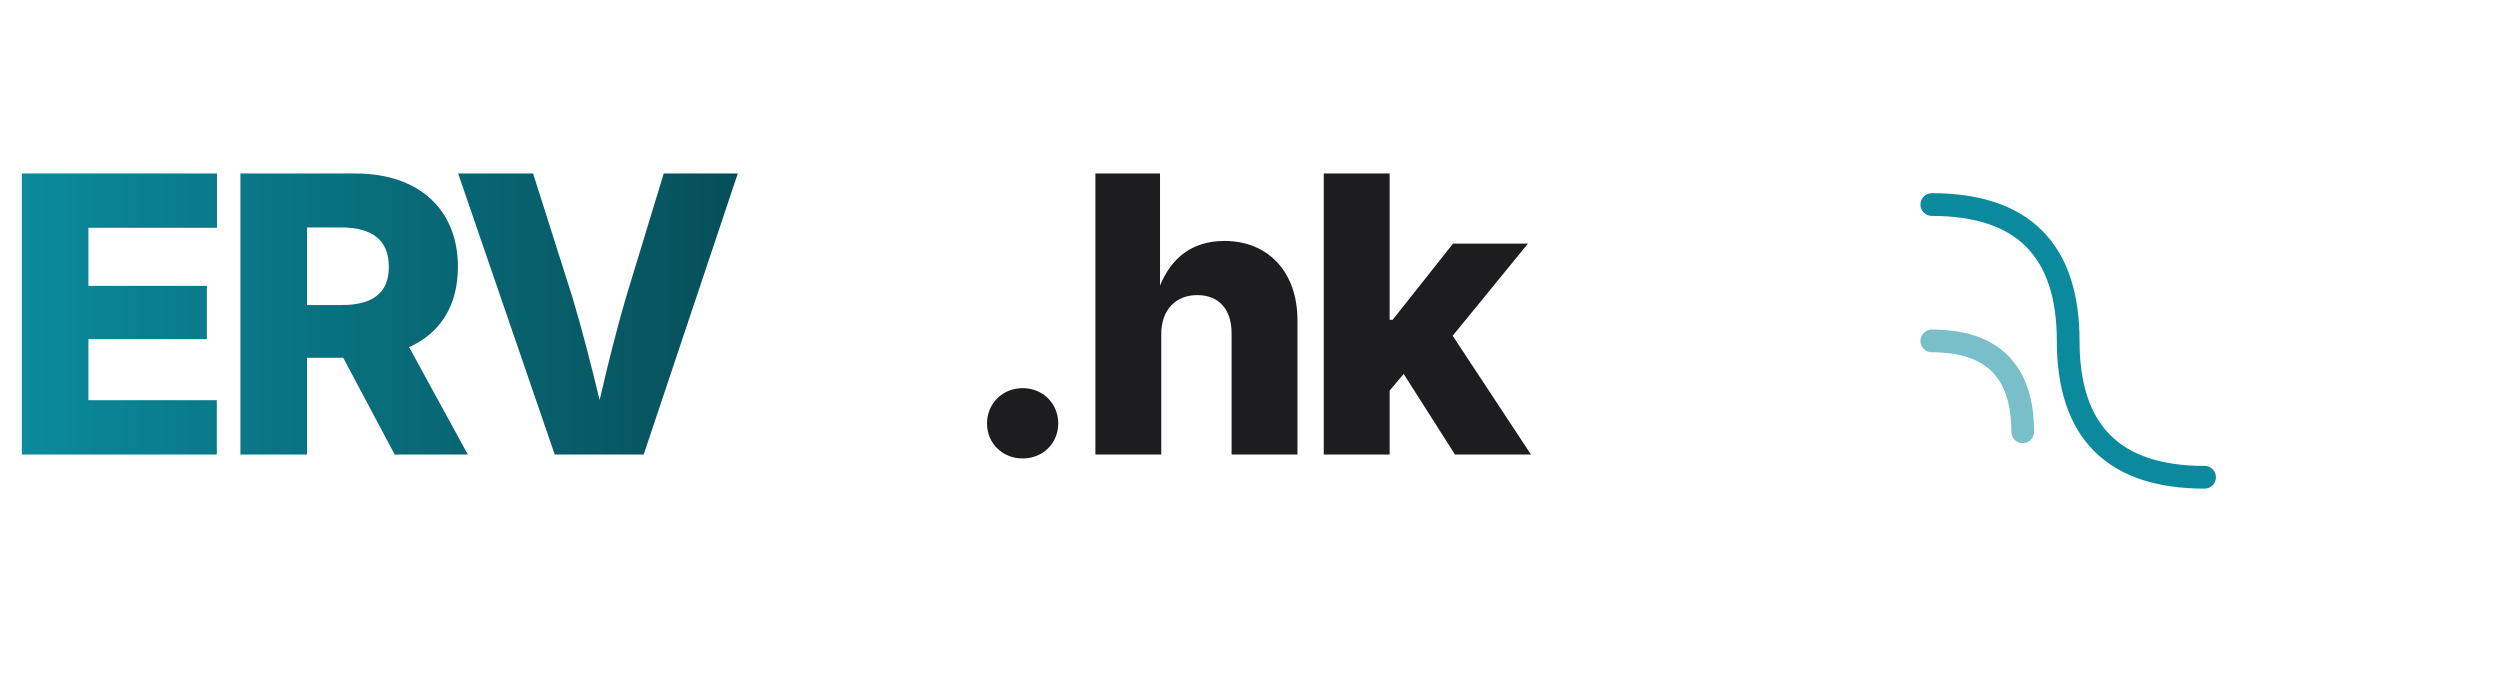
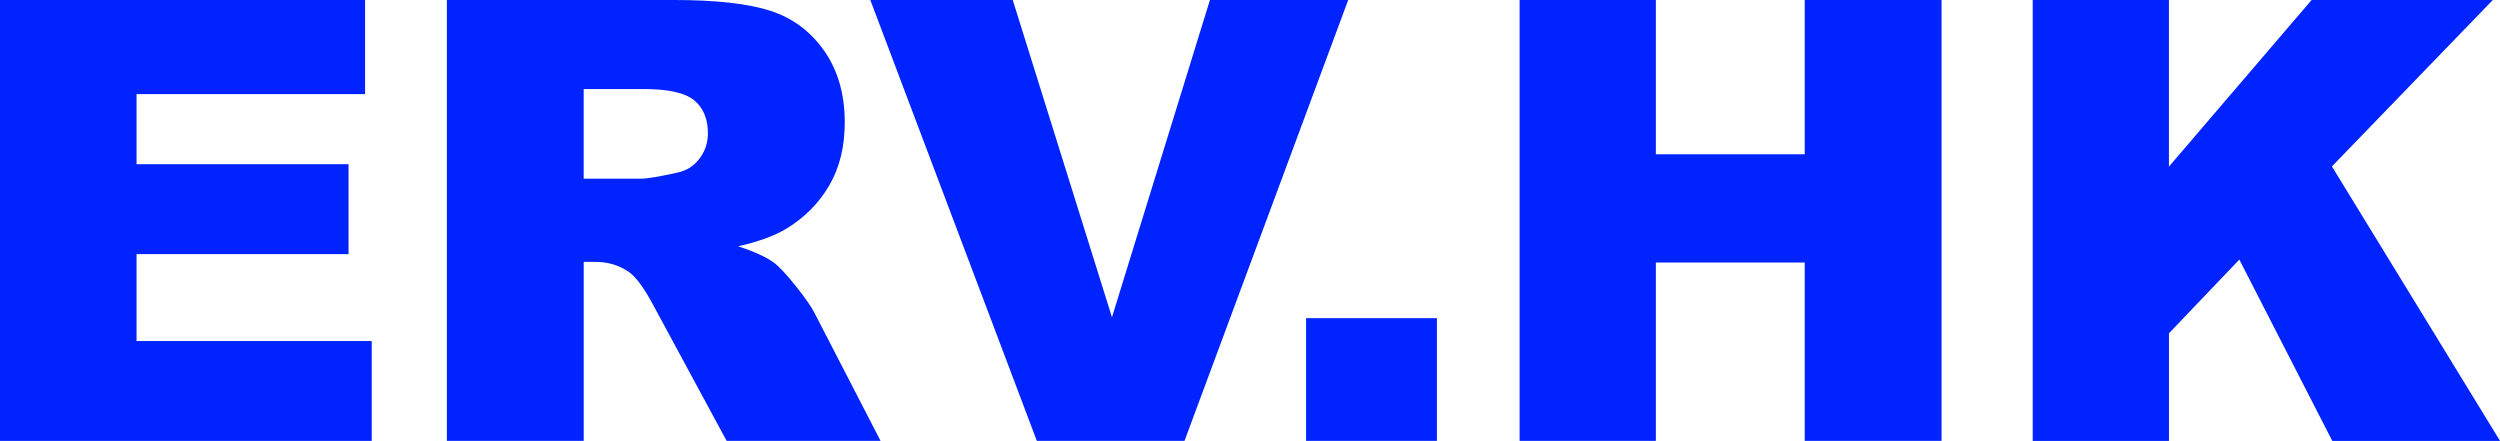
- <svg xmlns="http://www.w3.org/2000/svg" viewBox="0 0 220 60" width="220" height="60">
+ <svg xmlns="http://www.w3.org/2000/svg" id="Layer_1" data-name="Layer 1" viewBox="0 0 753.06 132.8">
  <defs>
-     <linearGradient id="ervGrad" x1="0%" y1="0%" x2="100%" y2="0%">
-       <stop offset="0%" stop-color="#0a8a9c" />
-       <stop offset="100%" stop-color="#064f59" />
-     </linearGradient>
+     <style>
+       .cls-1 {
+         fill: #0023ff;
+       }
+     </style>
  </defs>
-   <g font-family="Inter, -apple-system, sans-serif" font-weight="800" letter-spacing="-1.5">
-     <text x="0" y="40" font-size="34" fill="url(#ervGrad)">ERV</text>
-     <text x="84" y="40" font-size="34" fill="#1d1d1f">.hk</text>
-   </g>
-   <g stroke="#0a8a9c" stroke-width="2" fill="none" stroke-linecap="round">
-     <path d="M170 18 q12 0 12 12 t12 12" />
-     <path d="M170 30 q8 0 8 8" opacity="0.55" />
-   </g>
+   <path class="cls-1" d="M0,0h109.97v28.35H41.13v21.11h63.86v27.09h-63.86v26.18h70.84v30.08H0V0Z" />
+   <path class="cls-1" d="M134.61,132.8V0h68.39c12.68,0,22.38,1.09,29.08,3.26s12.11,6.21,16.22,12.09c4.11,5.89,6.16,13.06,6.16,21.51,0,7.37-1.57,13.72-4.71,19.07s-7.46,9.68-12.96,13c-3.5,2.11-8.31,3.87-14.41,5.25,4.89,1.63,8.45,3.27,10.68,4.9,1.51,1.09,3.7,3.42,6.56,6.98,2.87,3.57,4.78,6.32,5.75,8.25l19.87,38.48h-46.37l-21.93-40.58c-2.78-5.25-5.25-8.67-7.43-10.24-2.96-2.05-6.31-3.08-10.06-3.08h-3.62v53.9h-41.22ZM175.83,53.81h17.3c1.87,0,5.49-.6,10.87-1.81,2.72-.54,4.94-1.93,6.66-4.17,1.72-2.23,2.58-4.8,2.58-7.7,0-4.29-1.36-7.58-4.08-9.87-2.72-2.29-7.82-3.44-15.31-3.44h-18.03v27Z" />
+   <path class="cls-1" d="M262.16,0h42.9l29.89,95.57L364.46,0h41.65l-49.31,132.8h-44.48L262.16,0Z" />
+   <path class="cls-1" d="M393.42,95.84h39.41v36.96h-39.41v-36.96Z" />
+   <path class="cls-1" d="M457.74,0h41.04v46.47h44.84V0h41.22v132.8h-41.22v-53.72h-44.84v53.72h-41.04V0Z" />
+   <path class="cls-1" d="M612.29,0h41.04v50.19L696.31,0h54.58l-48.46,50.13,50.64,82.68h-50.53l-28-54.62-21.2,22.21v32.41h-41.04V0Z" />
</svg>
